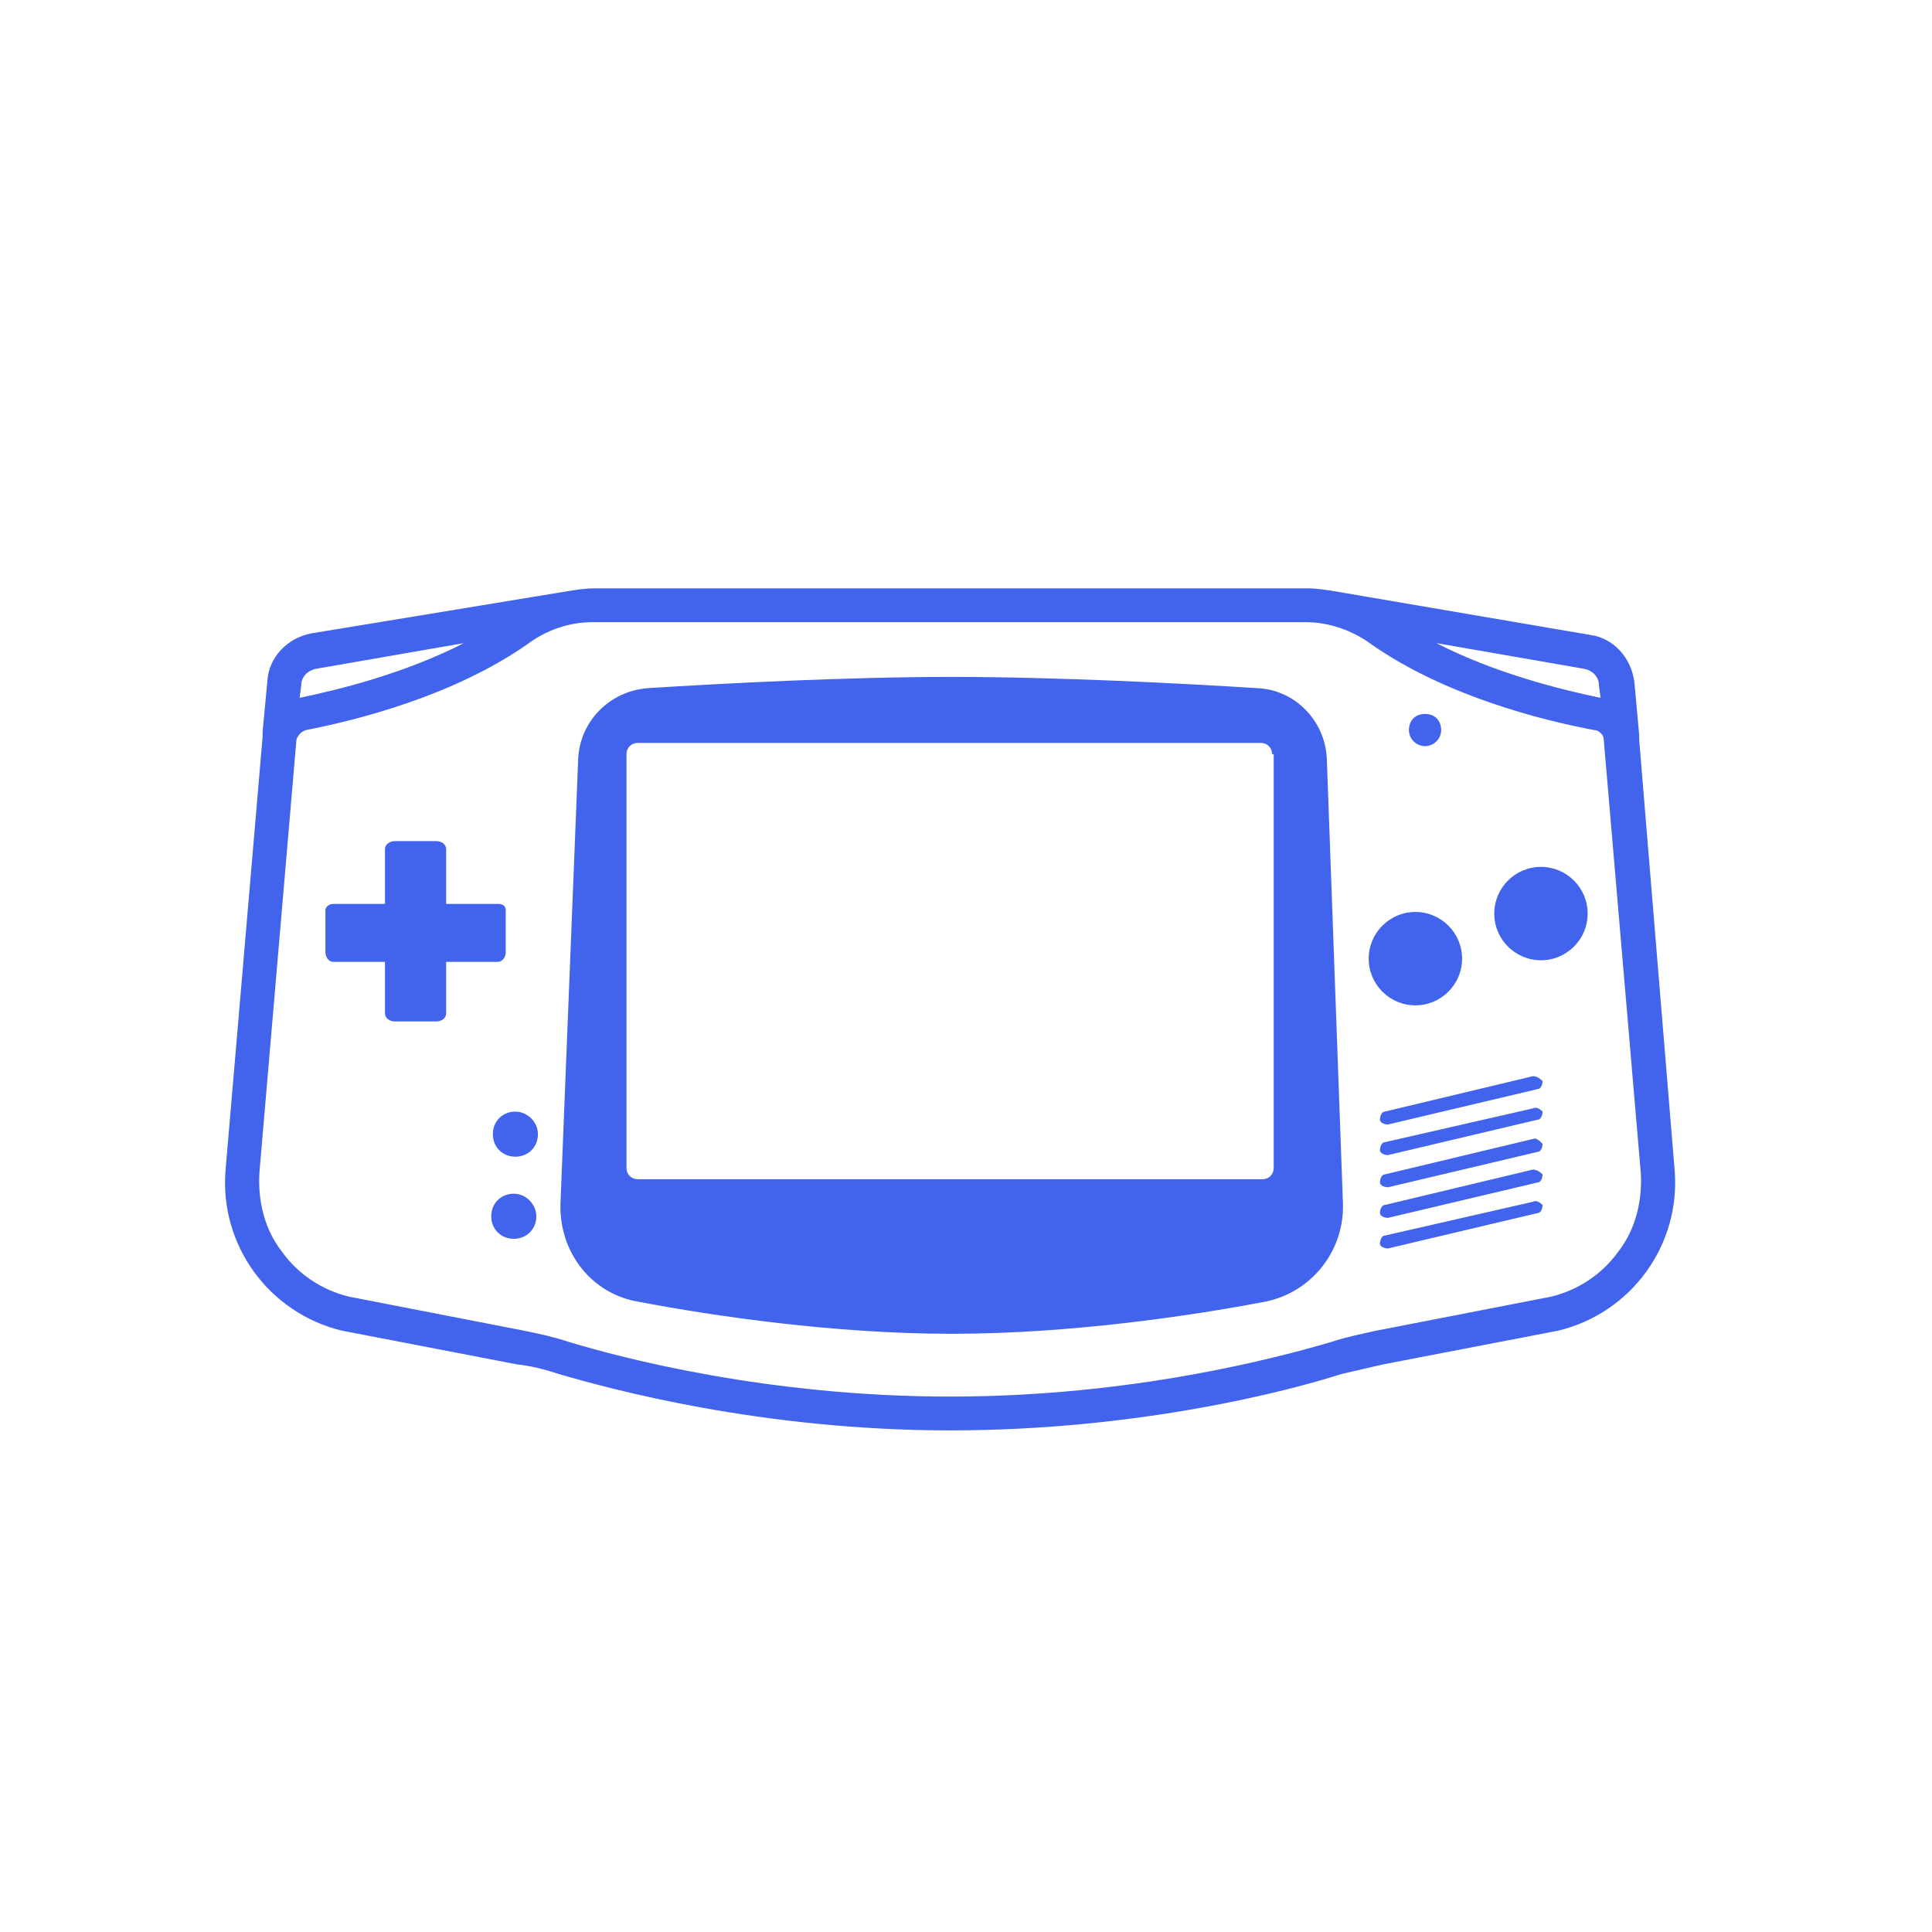
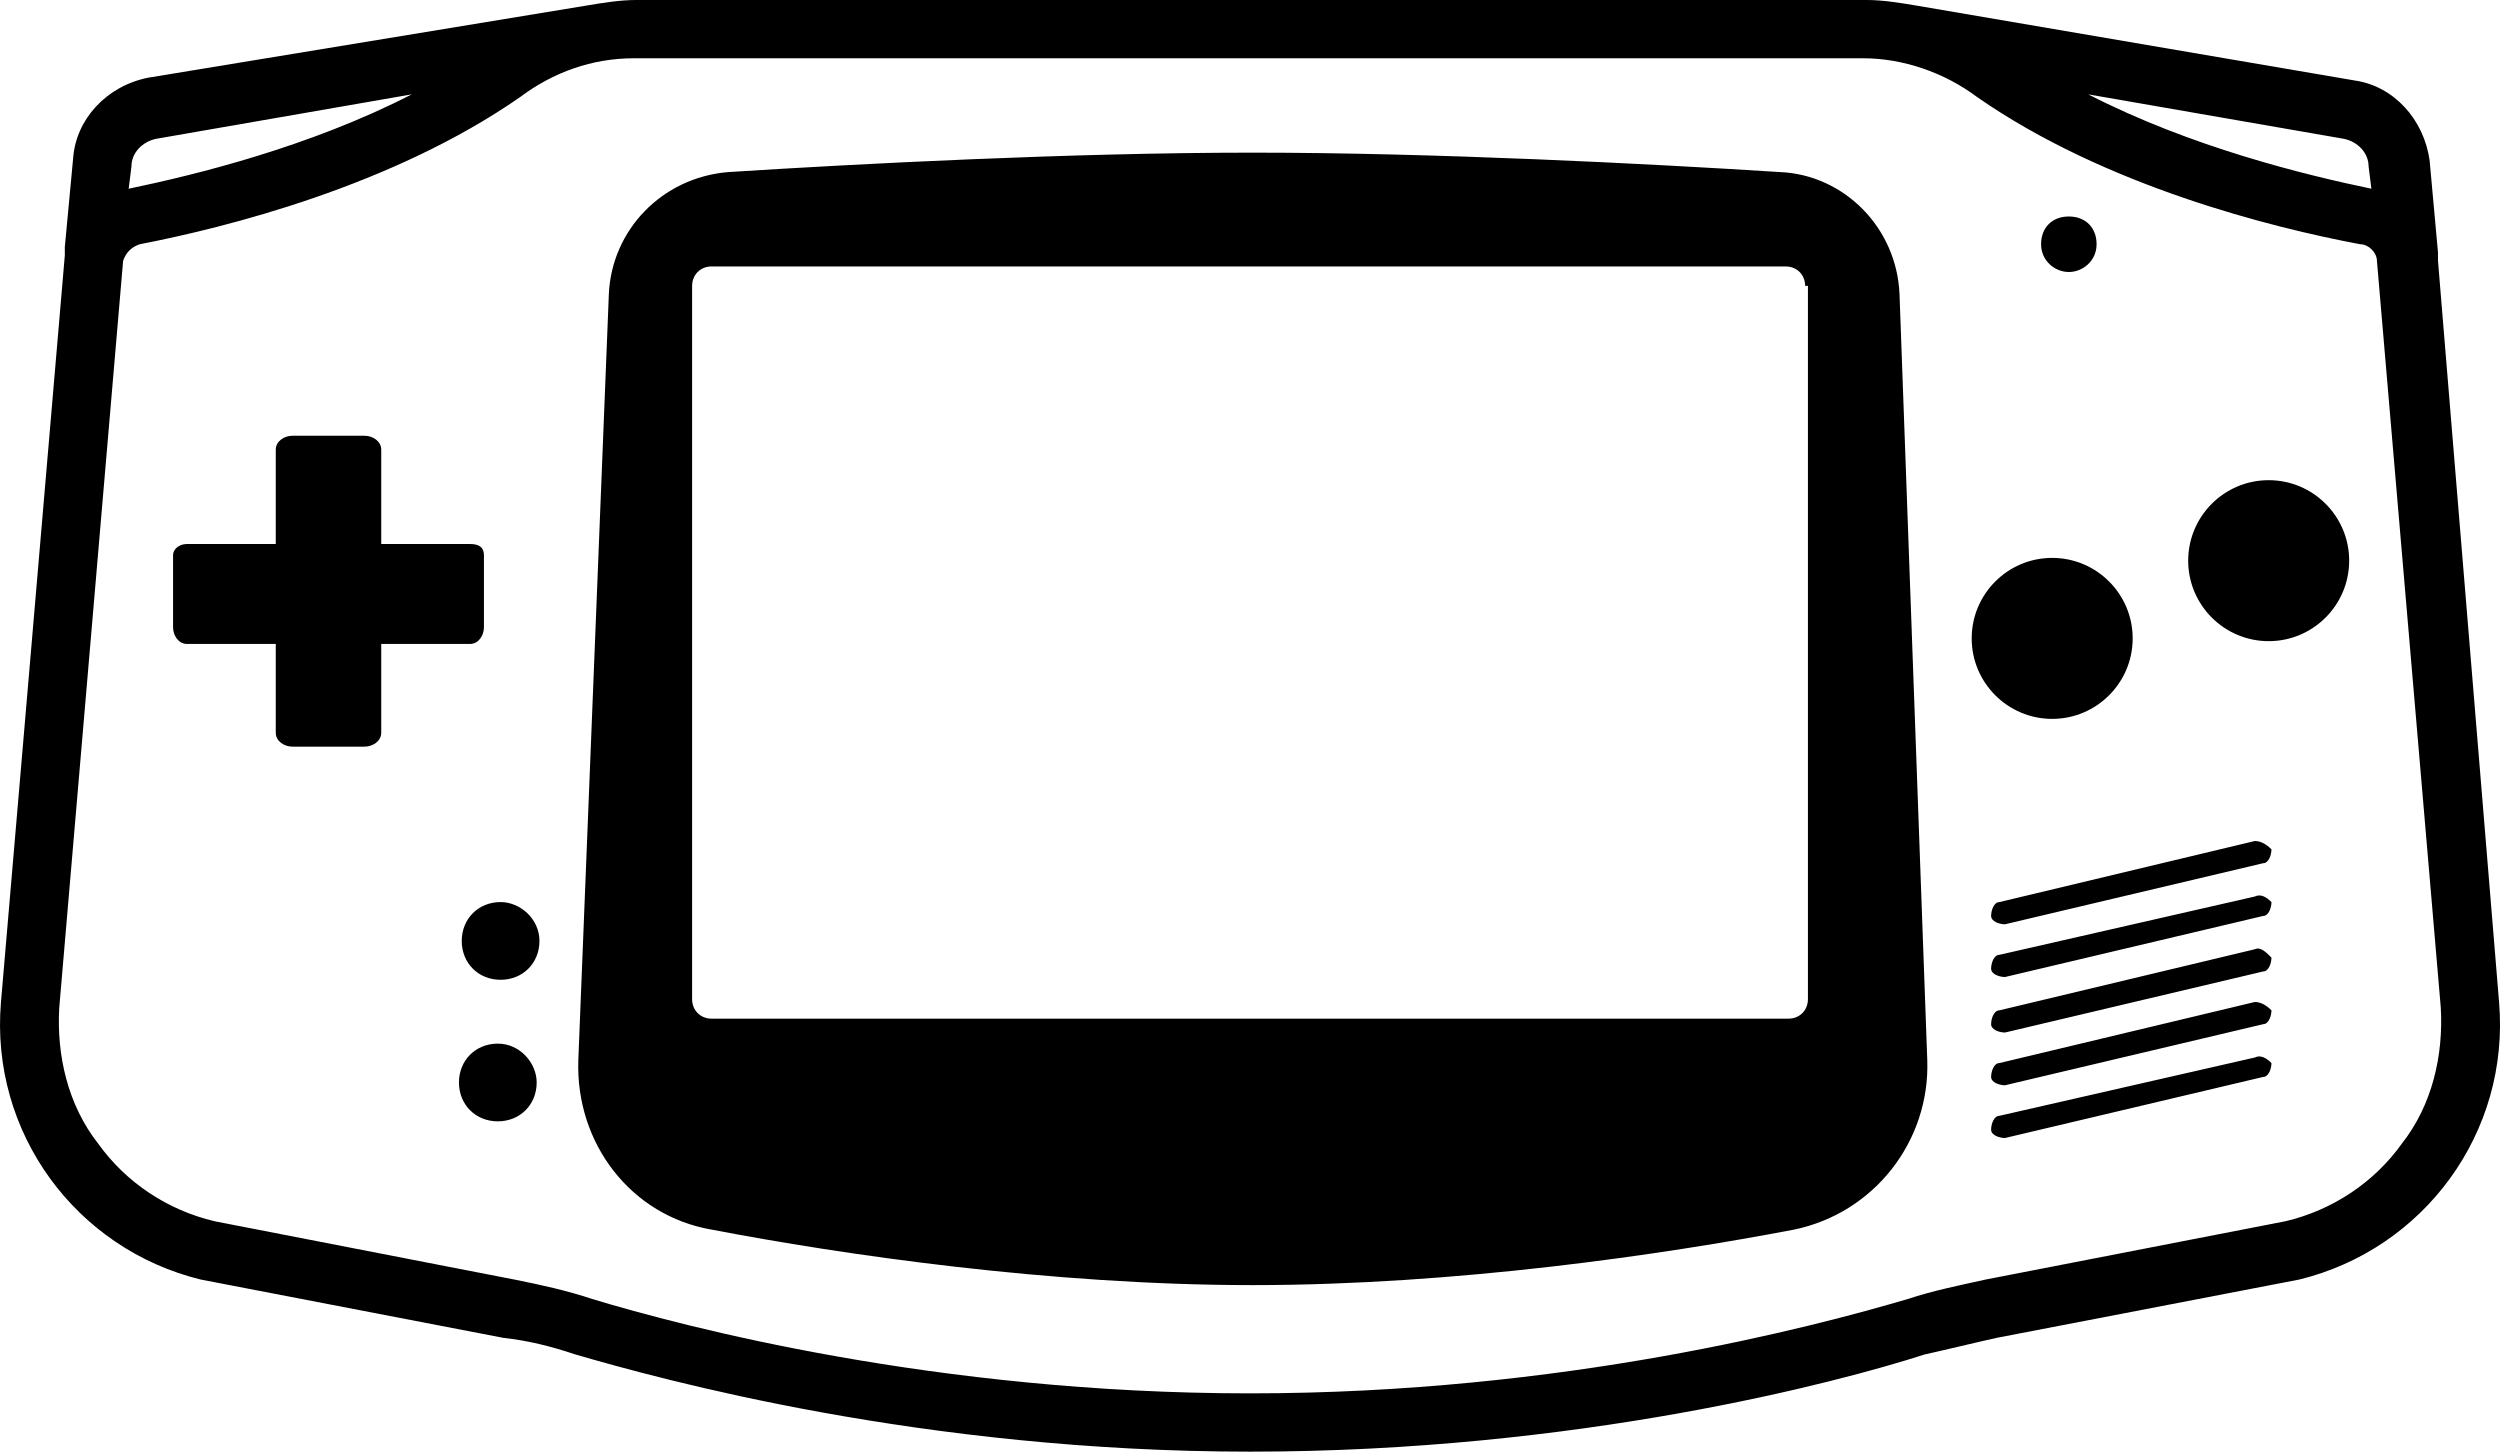
- <svg xmlns="http://www.w3.org/2000/svg" width="120" height="120" viewBox="0 0 120 120" version="1.1" id="svg1">
+ <svg xmlns="http://www.w3.org/2000/svg" width="90.069" height="52.3" viewBox="0 0 90.069 52.3" version="1.1" id="svg1">
  <defs id="defs1" />
-   <g id="layer1">
-     <path d="m 33.312,75.544 c 0,0.8 -0.6,1.4 -1.4,1.4 -0.8,0 -1.4,-0.6 -1.4,-1.4 0,-0.8 0.6,-1.4 1.4,-1.4 0.8,0 1.4,0.7 1.4,1.4 z m -1.3,-6.5 c -0.8,0 -1.4,0.6 -1.4,1.4 0,0.8 0.6,1.4 1.4,1.4 0.8,0 1.4,-0.6 1.4,-1.4 0,-0.8 -0.7,-1.4 -1.4,-1.4 z m -0.6,-9.9 v -2.6 c 0,-0.3 -0.2,-0.4 -0.5,-0.4 h -3.2 v -3.4 c 0,-0.3 -0.3,-0.5 -0.6,-0.5 h -2.6 c -0.3,0 -0.6,0.2 -0.6,0.5 v 3.4 h -3.2 c -0.3,0 -0.5,0.2 -0.5,0.4 v 2.6 c 0,0.3 0.2,0.6 0.5,0.6 h 3.2 v 3.2 c 0,0.3 0.3,0.5 0.6,0.5 h 2.6 c 0.3,0 0.6,-0.2 0.6,-0.5 v -3.2 h 3.2 c 0.3,0 0.5,-0.3 0.5,-0.6 z m 64.3,-5.3 c -1.6,0 -2.9,1.3 -2.9,2.9 0,1.6 1.3,2.9 2.9,2.9 1.6,0 2.9,-1.3 2.9,-2.9 0,-1.6 -1.3,-2.9 -2.9,-2.9 z m 1.1,28.8 -10.9,2.1 c -0.9,0.2 -1.7,0.4 -2.6,0.6 -3.1,1 -12.5,3.5 -24.3,3.5 -11.8,0 -21.2,-2.6 -24.3,-3.5 -0.9,-0.3 -1.7,-0.5 -2.6,-0.6 l -10.9,-2.1 c -4.5,-1.1 -7.6,-5.3 -7.2,-10 l 2.3,-26.9 c 0,-0.1 0,-0.2 0,-0.3 l 0.3,-3.2 c 0.1,-1.4 1.2,-2.6 2.7,-2.9 l 15.8,-2.6 c 0.6,-0.1 1.2,-0.2 1.8,-0.2 h 22.1 22.2 c 0.6,0 1.2,0.1 1.8,0.2 l 15.8,2.7 c 1.4,0.2 2.5,1.4 2.7,2.9 l 0.3,3.3 c 0,0.1 0,0.2 0,0.3 l 2.2,26.7 c 0.4,4.7 -2.7,8.9 -7.2,10 z m -7.6,-42.7 c 3.7,1.9 7.8,2.9 10.2,3.4 l -0.1,-0.8 c 0,-0.5 -0.4,-0.9 -0.9,-1 z m -70.6,3.4 c 2.4,-0.5 6.5,-1.5 10.2,-3.4 l -9.2,1.6 c -0.5,0.1 -0.9,0.5 -0.9,1 z m 83.3,29.5 -2.3,-26.9 c 0,-0.3 -0.3,-0.6 -0.6,-0.6 -3.2,-0.6 -9.2,-2.1 -13.8,-5.3 -1.2,-0.9 -2.7,-1.4 -4.1,-1.4 h -22.1 -22.2 c -1.5,0 -2.9,0.5 -4.1,1.4 -4.6,3.2 -10.6,4.7 -13.7,5.3 -0.3,0.1 -0.5,0.3 -0.6,0.6 l -2.3,26.9 c -0.1,1.7 0.3,3.5 1.4,4.9 1,1.4 2.5,2.4 4.2,2.8 l 10.8,2.1 c 1,0.2 1.9,0.4 2.8,0.7 3.3,1 12.4,3.4 23.7,3.4 11.3,0 20.3,-2.4 23.7,-3.4 0.9,-0.3 1.9,-0.5 2.8,-0.7 l 10.8,-2.1 c 1.7,-0.4 3.2,-1.4 4.2,-2.8 1.1,-1.4 1.5,-3.2 1.4,-4.9 z m -13.4,-26.5 c 0.5,0 1,-0.4 1,-1 0,-0.6 -0.4,-1 -1,-1 -0.6,0 -1,0.4 -1,1 0,0.6 0.5,1 1,1 z m 6.7,26.3 -9.2,2.2 c -0.2,0 -0.3,0.3 -0.3,0.5 0,0.2 0.3,0.3 0.5,0.3 l 9.3,-2.2 c 0.2,0 0.3,-0.3 0.3,-0.5 -0.2,-0.2 -0.4,-0.3 -0.6,-0.3 z m 0,-5.8 -9.2,2.2 c -0.2,0 -0.3,0.3 -0.3,0.5 0,0.2 0.3,0.3 0.5,0.3 l 9.3,-2.2 c 0.2,0 0.3,-0.3 0.3,-0.5 -0.2,-0.2 -0.4,-0.3 -0.6,-0.3 z m 0,3.9 -9.2,2.2 c -0.2,0 -0.3,0.3 -0.3,0.5 0,0.2 0.3,0.3 0.5,0.3 l 9.3,-2.2 c 0.2,0 0.3,-0.3 0.3,-0.5 -0.2,-0.2 -0.4,-0.4 -0.6,-0.3 z m 0,-1.9 -9.2,2.1 c -0.2,0 -0.3,0.3 -0.3,0.5 0,0.2 0.3,0.3 0.5,0.3 l 9.3,-2.2 c 0.2,0 0.3,-0.3 0.3,-0.5 -0.2,-0.2 -0.4,-0.3 -0.6,-0.2 z m -7.3,-6.4 c 1.6,0 2.9,-1.3 2.9,-2.9 0,-1.6 -1.3,-2.9 -2.9,-2.9 -1.6,0 -2.9,1.3 -2.9,2.9 0,1.6 1.3,2.9 2.9,2.9 z m -4.5,12.3 c 0.1,2.9 -1.9,5.5 -4.8,6.1 -4.7,0.9 -12.2,2 -19.5,2 -7.3,0 -14.8,-1.1 -19.5,-2 -2.9,-0.5 -4.9,-3.1 -4.8,-6.1 l 1.1,-27.6 c 0.1,-2.3 1.9,-4.2 4.3,-4.4 4.7,-0.3 12.4,-0.7 18.9,-0.7 6.5,0 14.3,0.4 19,0.7 2.3,0.1 4.2,2 4.3,4.4 z m -4.4,-27.9 c 0,-0.4 -0.3,-0.7 -0.7,-0.7 h -38.7 c -0.4,0 -0.7,0.3 -0.7,0.7 v 25.7 c 0,0.4 0.3,0.7 0.7,0.7 h 38.8 c 0.4,0 0.7,-0.3 0.7,-0.7 v -25.7 z m 16.2,27.8 -9.2,2.1 c -0.2,0 -0.3,0.3 -0.3,0.5 0,0.2 0.3,0.3 0.5,0.3 l 9.3,-2.2 c 0.2,0 0.3,-0.3 0.3,-0.5 -0.2,-0.2 -0.4,-0.3 -0.6,-0.2 z" id="path1" style="fill:#4263eb;fill-opacity:1;stroke:none" />
+   <g id="layer1" transform="translate(-13.97683,-36.5444)">
+     <path d="m 33.312,75.544 c 0,0.8 -0.6,1.4 -1.4,1.4 -0.8,0 -1.4,-0.6 -1.4,-1.4 0,-0.8 0.6,-1.4 1.4,-1.4 0.8,0 1.4,0.7 1.4,1.4 z m -1.3,-6.5 c -0.8,0 -1.4,0.6 -1.4,1.4 0,0.8 0.6,1.4 1.4,1.4 0.8,0 1.4,-0.6 1.4,-1.4 0,-0.8 -0.7,-1.4 -1.4,-1.4 z m -0.6,-9.9 v -2.6 c 0,-0.3 -0.2,-0.4 -0.5,-0.4 h -3.2 v -3.4 c 0,-0.3 -0.3,-0.5 -0.6,-0.5 h -2.6 c -0.3,0 -0.6,0.2 -0.6,0.5 v 3.4 h -3.2 c -0.3,0 -0.5,0.2 -0.5,0.4 v 2.6 c 0,0.3 0.2,0.6 0.5,0.6 h 3.2 v 3.2 c 0,0.3 0.3,0.5 0.6,0.5 h 2.6 c 0.3,0 0.6,-0.2 0.6,-0.5 v -3.2 h 3.2 c 0.3,0 0.5,-0.3 0.5,-0.6 z m 64.3,-5.3 c -1.6,0 -2.9,1.3 -2.9,2.9 0,1.6 1.3,2.9 2.9,2.9 1.6,0 2.9,-1.3 2.9,-2.9 0,-1.6 -1.3,-2.9 -2.9,-2.9 z m 1.1,28.8 -10.9,2.1 c -0.9,0.2 -1.7,0.4 -2.6,0.6 -3.1,1 -12.5,3.5 -24.3,3.5 -11.8,0 -21.2,-2.6 -24.3,-3.5 -0.9,-0.3 -1.7,-0.5 -2.6,-0.6 l -10.9,-2.1 c -4.5,-1.1 -7.6,-5.3 -7.2,-10 l 2.3,-26.9 c 0,-0.1 0,-0.2 0,-0.3 l 0.3,-3.2 c 0.1,-1.4 1.2,-2.6 2.7,-2.9 l 15.8,-2.6 c 0.6,-0.1 1.2,-0.2 1.8,-0.2 h 22.1 22.2 c 0.6,0 1.2,0.1 1.8,0.2 l 15.8,2.7 c 1.4,0.2 2.5,1.4 2.7,2.9 l 0.3,3.3 c 0,0.1 0,0.2 0,0.3 l 2.2,26.7 c 0.4,4.7 -2.7,8.9 -7.2,10 z m -7.6,-42.7 c 3.7,1.9 7.8,2.9 10.2,3.4 l -0.1,-0.8 c 0,-0.5 -0.4,-0.9 -0.9,-1 z m -70.6,3.4 c 2.4,-0.5 6.5,-1.5 10.2,-3.4 l -9.2,1.6 c -0.5,0.1 -0.9,0.5 -0.9,1 z m 83.3,29.5 -2.3,-26.9 c 0,-0.3 -0.3,-0.6 -0.6,-0.6 -3.2,-0.6 -9.2,-2.1 -13.8,-5.3 -1.2,-0.9 -2.7,-1.4 -4.1,-1.4 h -22.1 -22.2 c -1.5,0 -2.9,0.5 -4.1,1.4 -4.6,3.2 -10.6,4.7 -13.7,5.3 -0.3,0.1 -0.5,0.3 -0.6,0.6 l -2.3,26.9 c -0.1,1.7 0.3,3.5 1.4,4.9 1,1.4 2.5,2.4 4.2,2.8 l 10.8,2.1 c 1,0.2 1.9,0.4 2.8,0.7 3.3,1 12.4,3.4 23.7,3.4 11.3,0 20.3,-2.4 23.7,-3.4 0.9,-0.3 1.9,-0.5 2.8,-0.7 l 10.8,-2.1 c 1.7,-0.4 3.2,-1.4 4.2,-2.8 1.1,-1.4 1.5,-3.2 1.4,-4.9 z m -13.4,-26.5 c 0.5,0 1,-0.4 1,-1 0,-0.6 -0.4,-1 -1,-1 -0.6,0 -1,0.4 -1,1 0,0.6 0.5,1 1,1 z m 6.7,26.3 -9.2,2.2 c -0.2,0 -0.3,0.3 -0.3,0.5 0,0.2 0.3,0.3 0.5,0.3 l 9.3,-2.2 c 0.2,0 0.3,-0.3 0.3,-0.5 -0.2,-0.2 -0.4,-0.3 -0.6,-0.3 z m 0,-5.8 -9.2,2.2 c -0.2,0 -0.3,0.3 -0.3,0.5 0,0.2 0.3,0.3 0.5,0.3 l 9.3,-2.2 c 0.2,0 0.3,-0.3 0.3,-0.5 -0.2,-0.2 -0.4,-0.3 -0.6,-0.3 z m 0,3.9 -9.2,2.2 c -0.2,0 -0.3,0.3 -0.3,0.5 0,0.2 0.3,0.3 0.5,0.3 l 9.3,-2.2 c 0.2,0 0.3,-0.3 0.3,-0.5 -0.2,-0.2 -0.4,-0.4 -0.6,-0.3 z m 0,-1.9 -9.2,2.1 c -0.2,0 -0.3,0.3 -0.3,0.5 0,0.2 0.3,0.3 0.5,0.3 l 9.3,-2.2 c 0.2,0 0.3,-0.3 0.3,-0.5 -0.2,-0.2 -0.4,-0.3 -0.6,-0.2 z m -7.3,-6.4 c 1.6,0 2.9,-1.3 2.9,-2.9 0,-1.6 -1.3,-2.9 -2.9,-2.9 -1.6,0 -2.9,1.3 -2.9,2.9 0,1.6 1.3,2.9 2.9,2.9 z m -4.5,12.3 c 0.1,2.9 -1.9,5.5 -4.8,6.1 -4.7,0.9 -12.2,2 -19.5,2 -7.3,0 -14.8,-1.1 -19.5,-2 -2.9,-0.5 -4.9,-3.1 -4.8,-6.1 l 1.1,-27.6 c 0.1,-2.3 1.9,-4.2 4.3,-4.4 4.7,-0.3 12.4,-0.7 18.9,-0.7 6.5,0 14.3,0.4 19,0.7 2.3,0.1 4.2,2 4.3,4.4 z m -4.4,-27.9 c 0,-0.4 -0.3,-0.7 -0.7,-0.7 h -38.7 c -0.4,0 -0.7,0.3 -0.7,0.7 v 25.7 c 0,0.4 0.3,0.7 0.7,0.7 h 38.8 c 0.4,0 0.7,-0.3 0.7,-0.7 v -25.7 z m 16.2,27.8 -9.2,2.1 c -0.2,0 -0.3,0.3 -0.3,0.5 0,0.2 0.3,0.3 0.5,0.3 l 9.3,-2.2 c 0.2,0 0.3,-0.3 0.3,-0.5 -0.2,-0.2 -0.4,-0.3 -0.6,-0.2 z" id="path1" fill="currentColor" />
  </g>
</svg>
